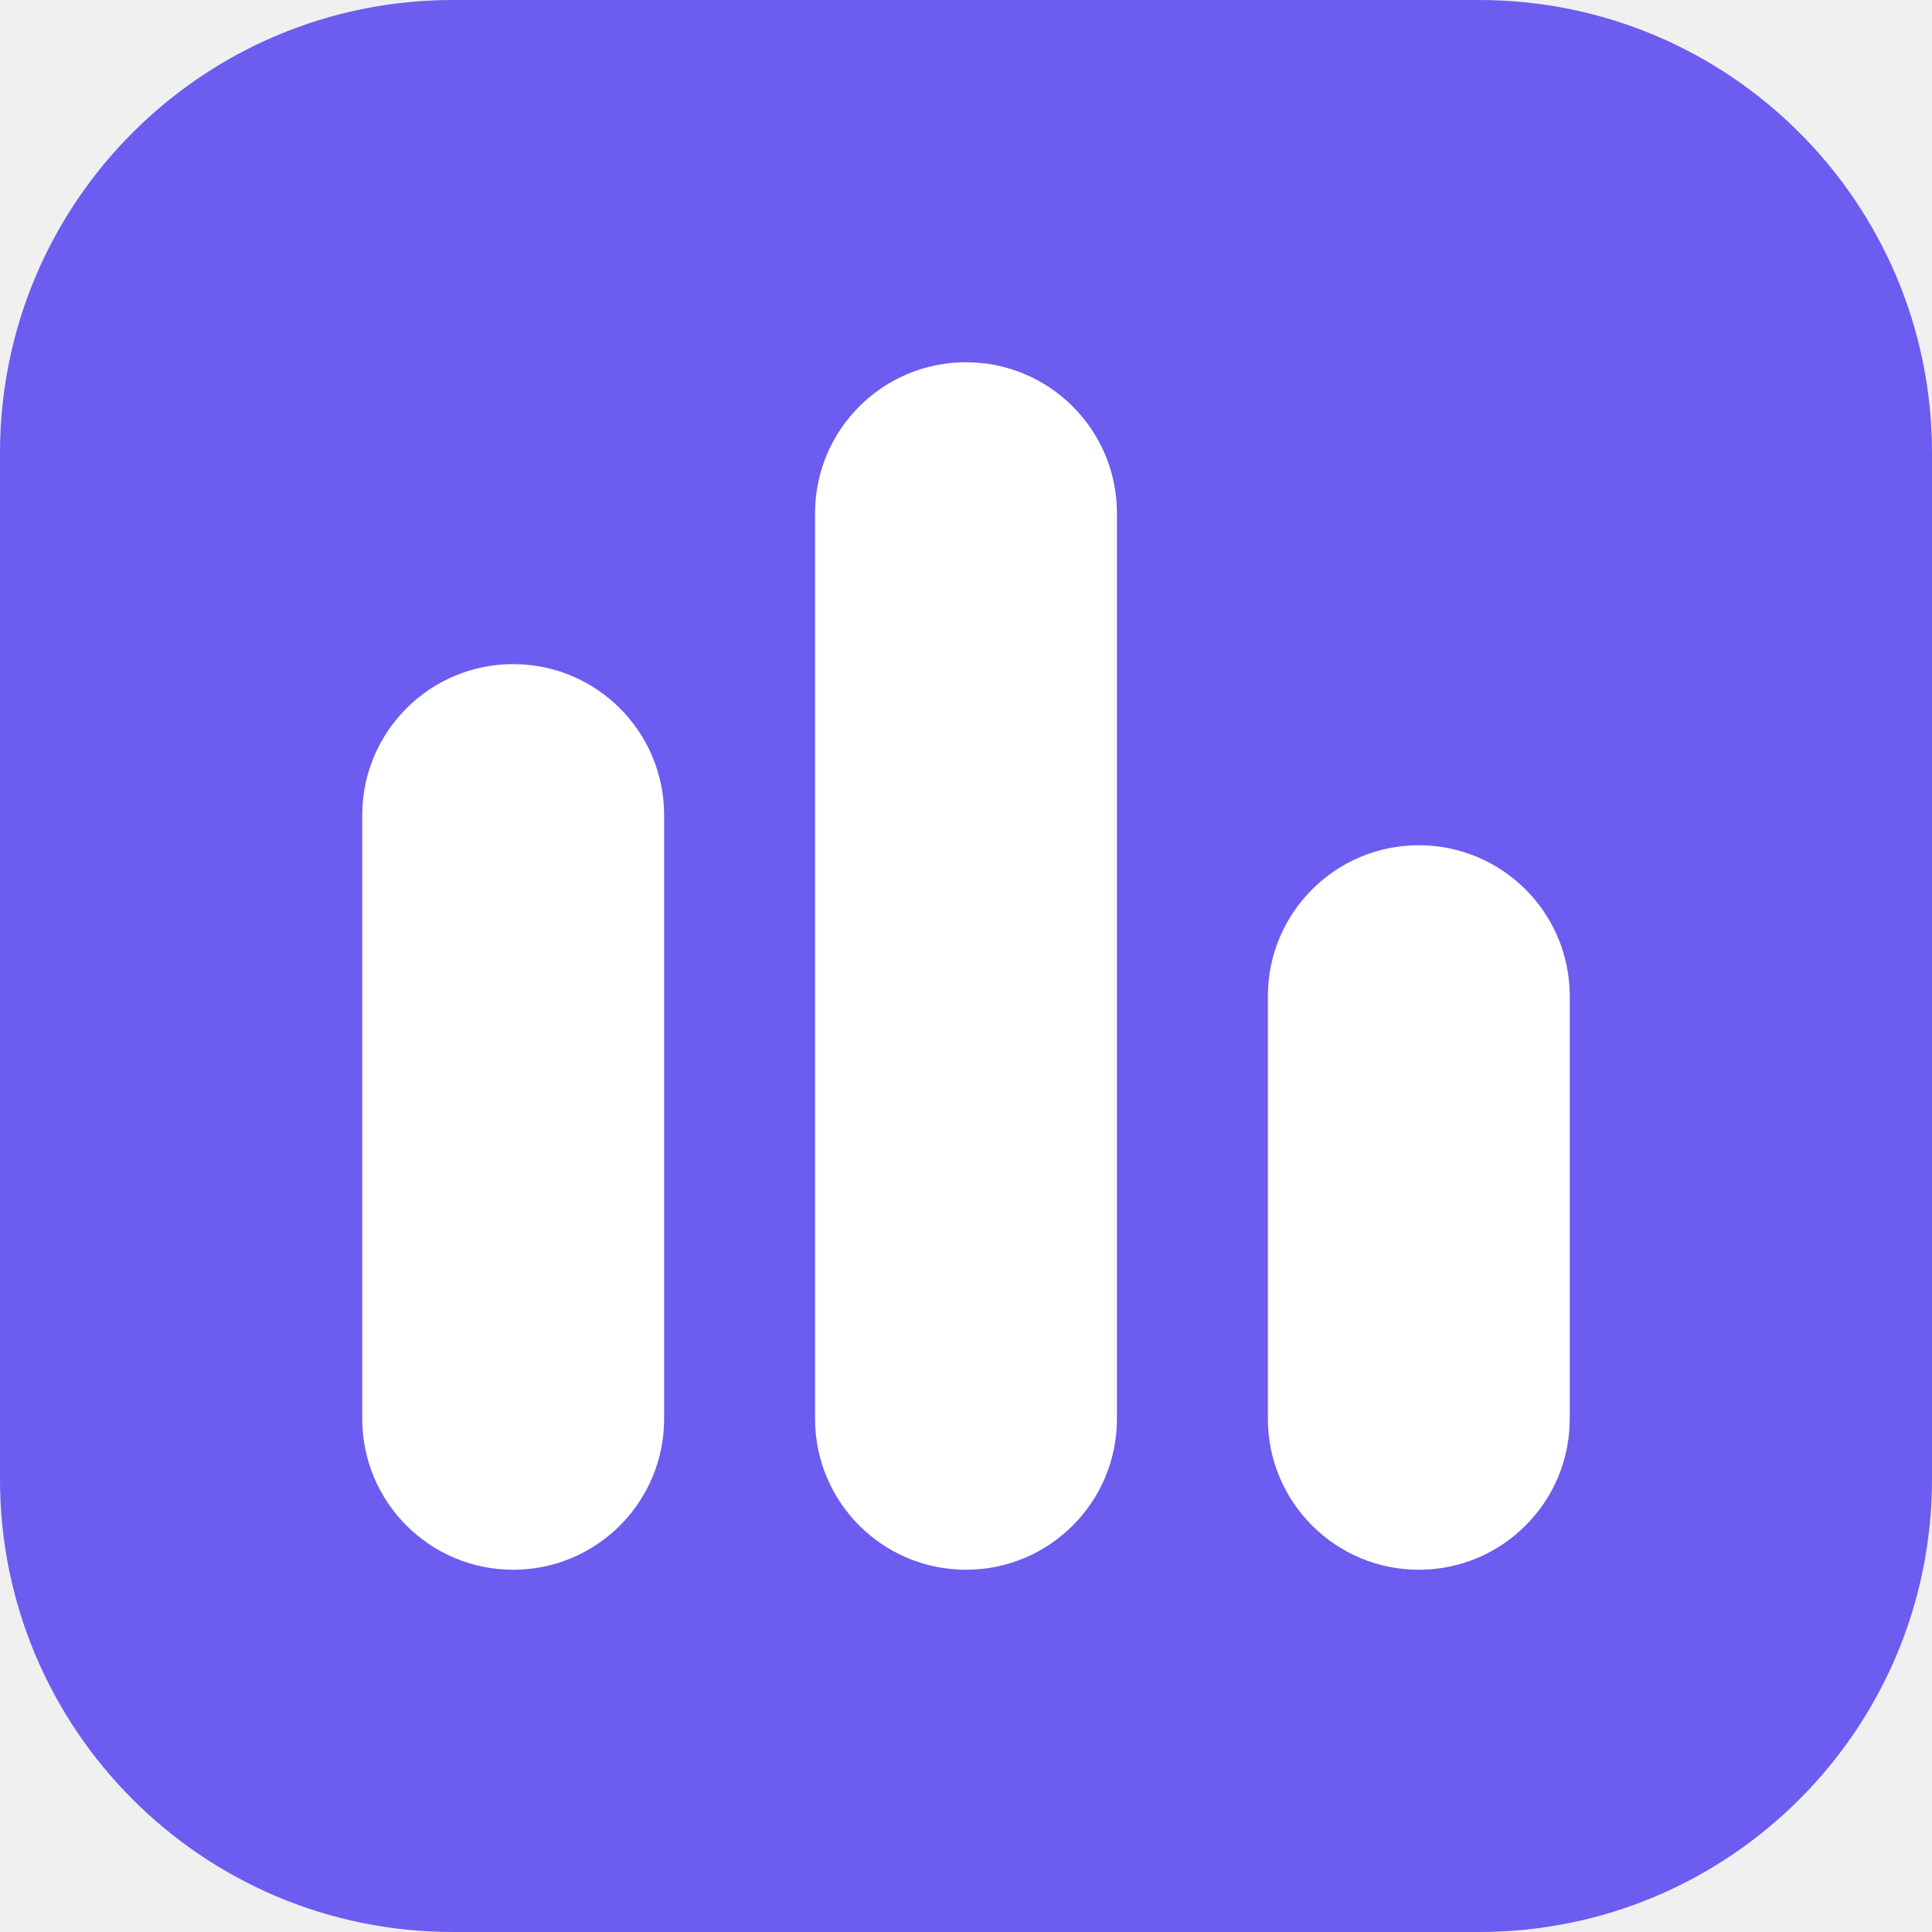
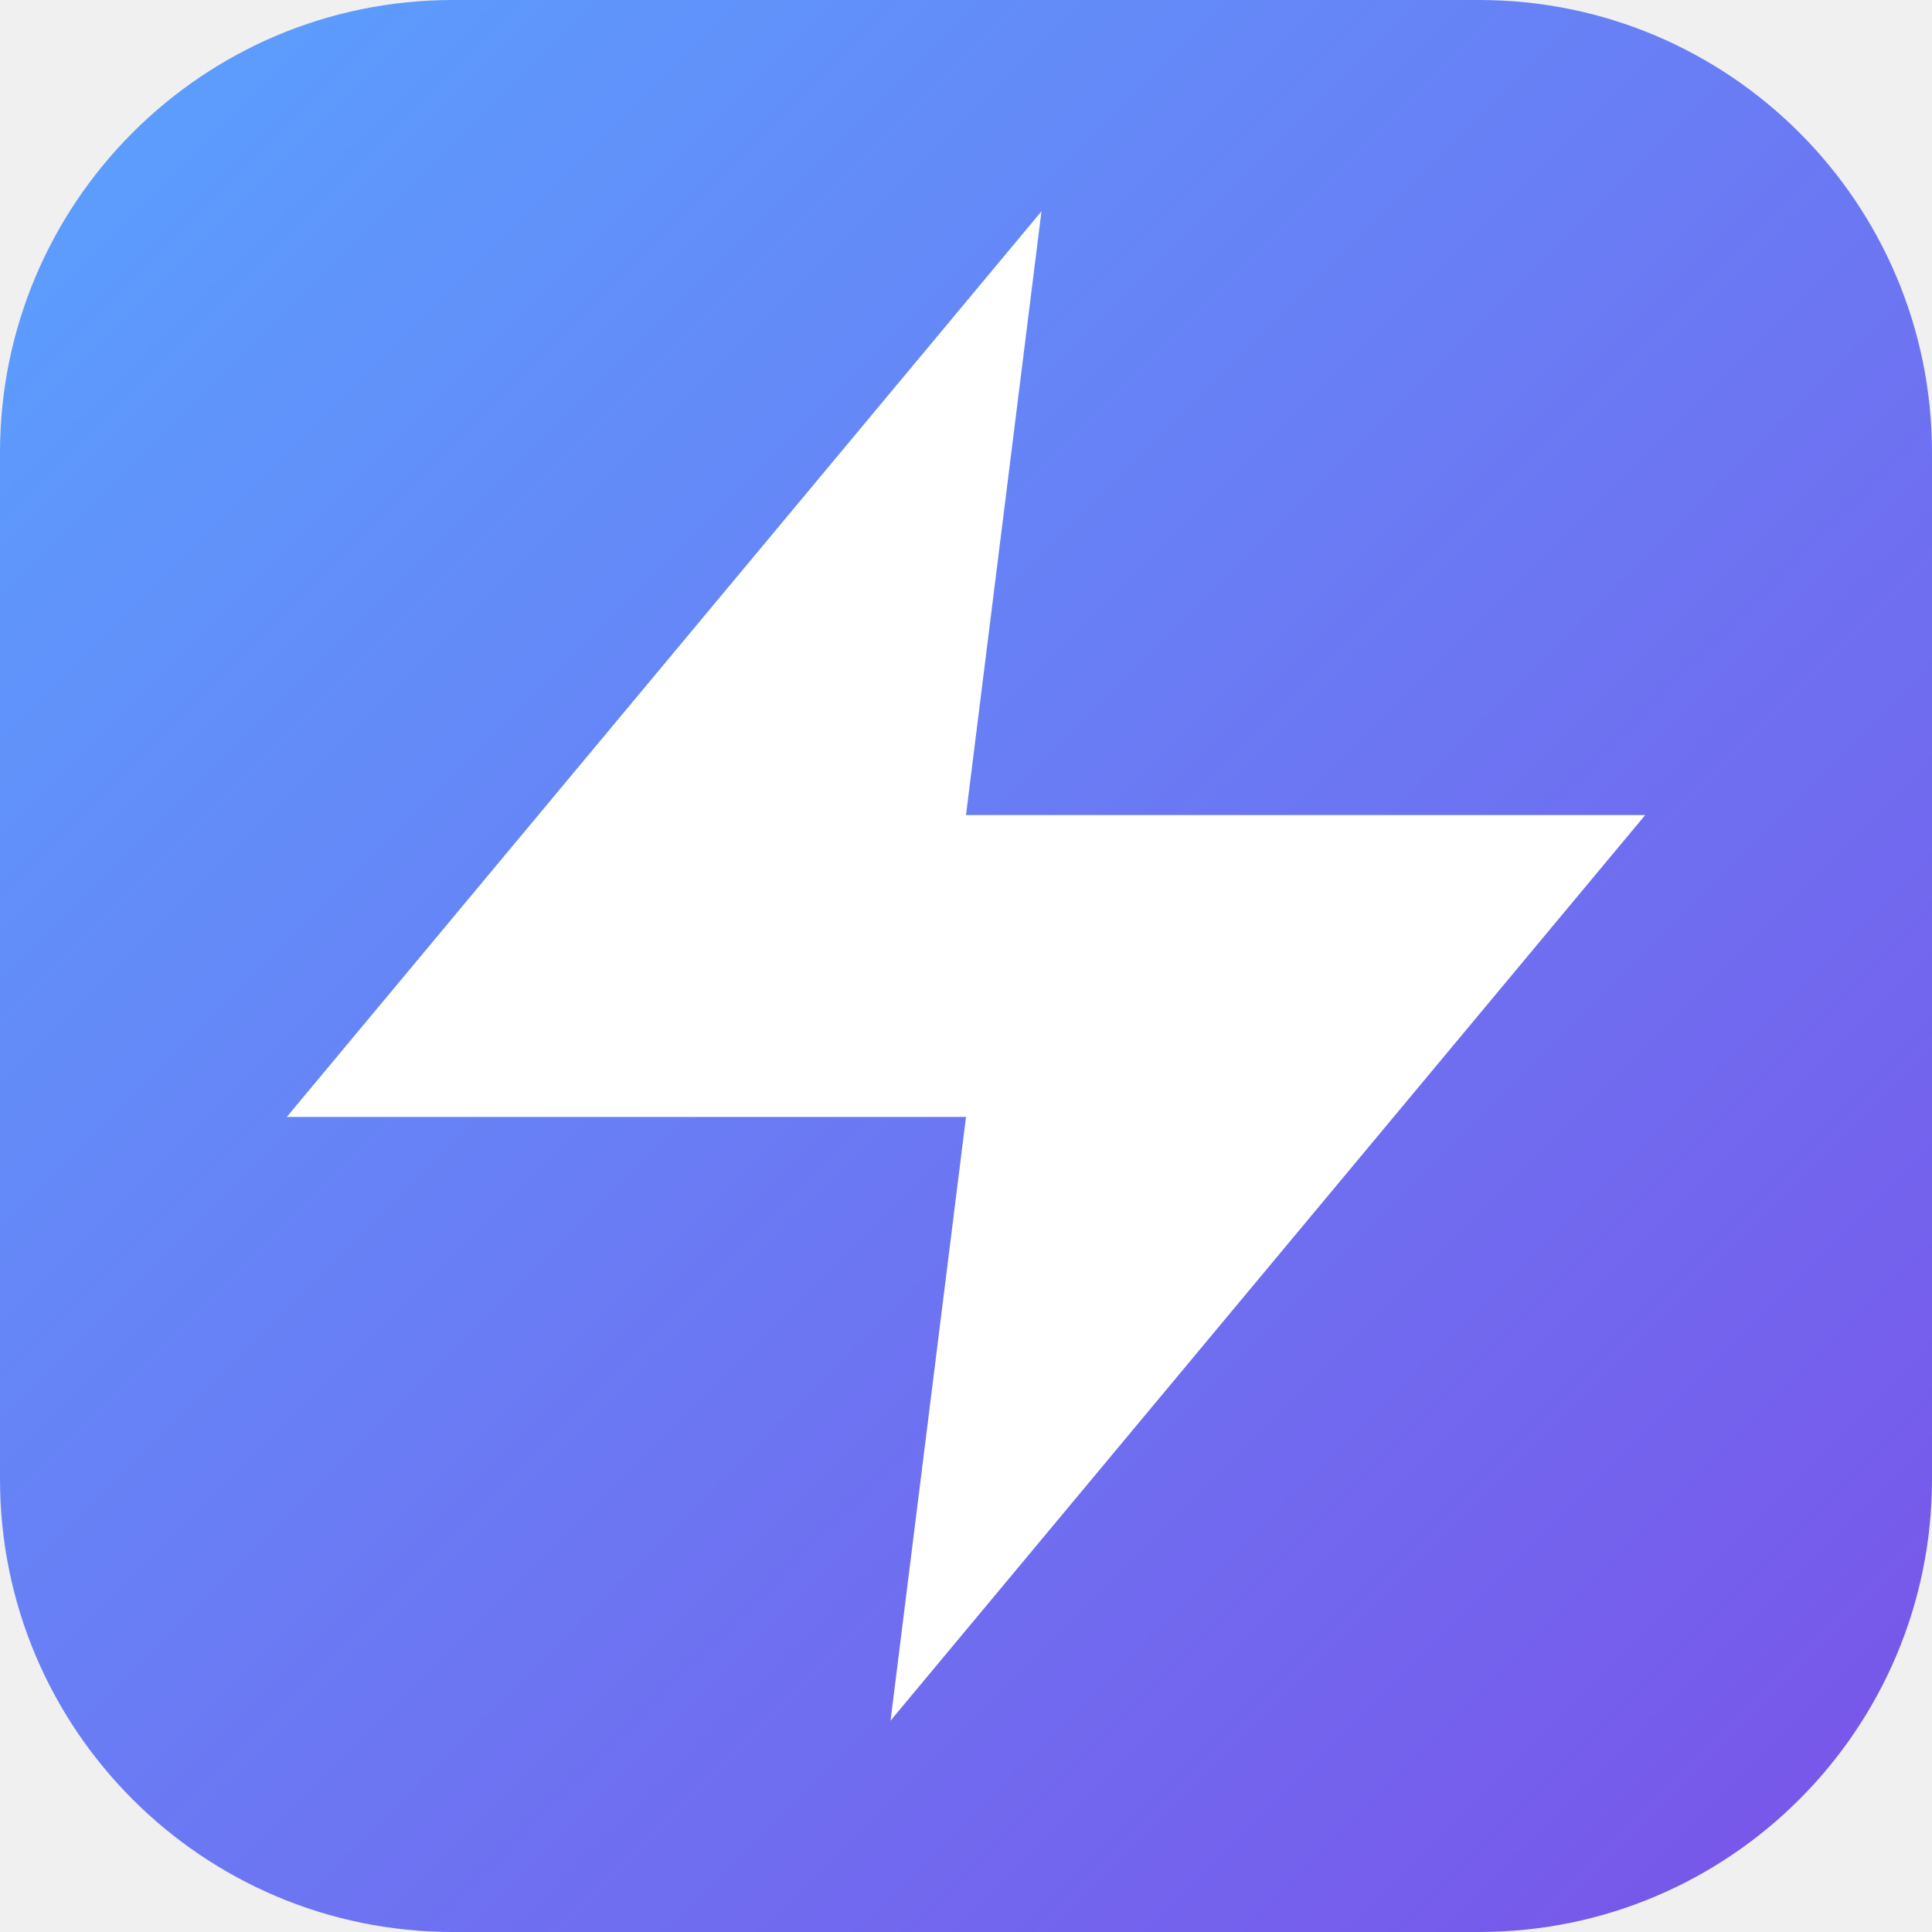
<svg xmlns="http://www.w3.org/2000/svg" viewBox="0 0 64 64" role="img" aria-label="Fulgoria">
-   <rect width="64" height="64" rx="15" fill="#6c5cf0" />
-   <rect x="12" y="22" width="10" height="30" rx="5" fill="#ffffff" />
-   <rect x="27" y="12" width="10" height="40" rx="5" fill="#ffffff" />
-   <rect x="42" y="28" width="10" height="24" rx="5" fill="#ffffff" />
+   <defs>
+     <linearGradient id="fg" x1="0" y1="0" x2="1" y2="1">
+       <stop offset="0" stop-color="#5aa2ff" />
+       <stop offset="1" stop-color="#7a52e8" />
+     </linearGradient>
+   </defs>
+   <rect width="64" height="64" rx="15" fill="url(#fg)" />
+   <path d="M13 2 L3 14 h9 l-1 8 L21 10 h-9 l1 -8 z" transform="translate(2,2) scale(2.5)" fill="#ffffff" />
</svg>
